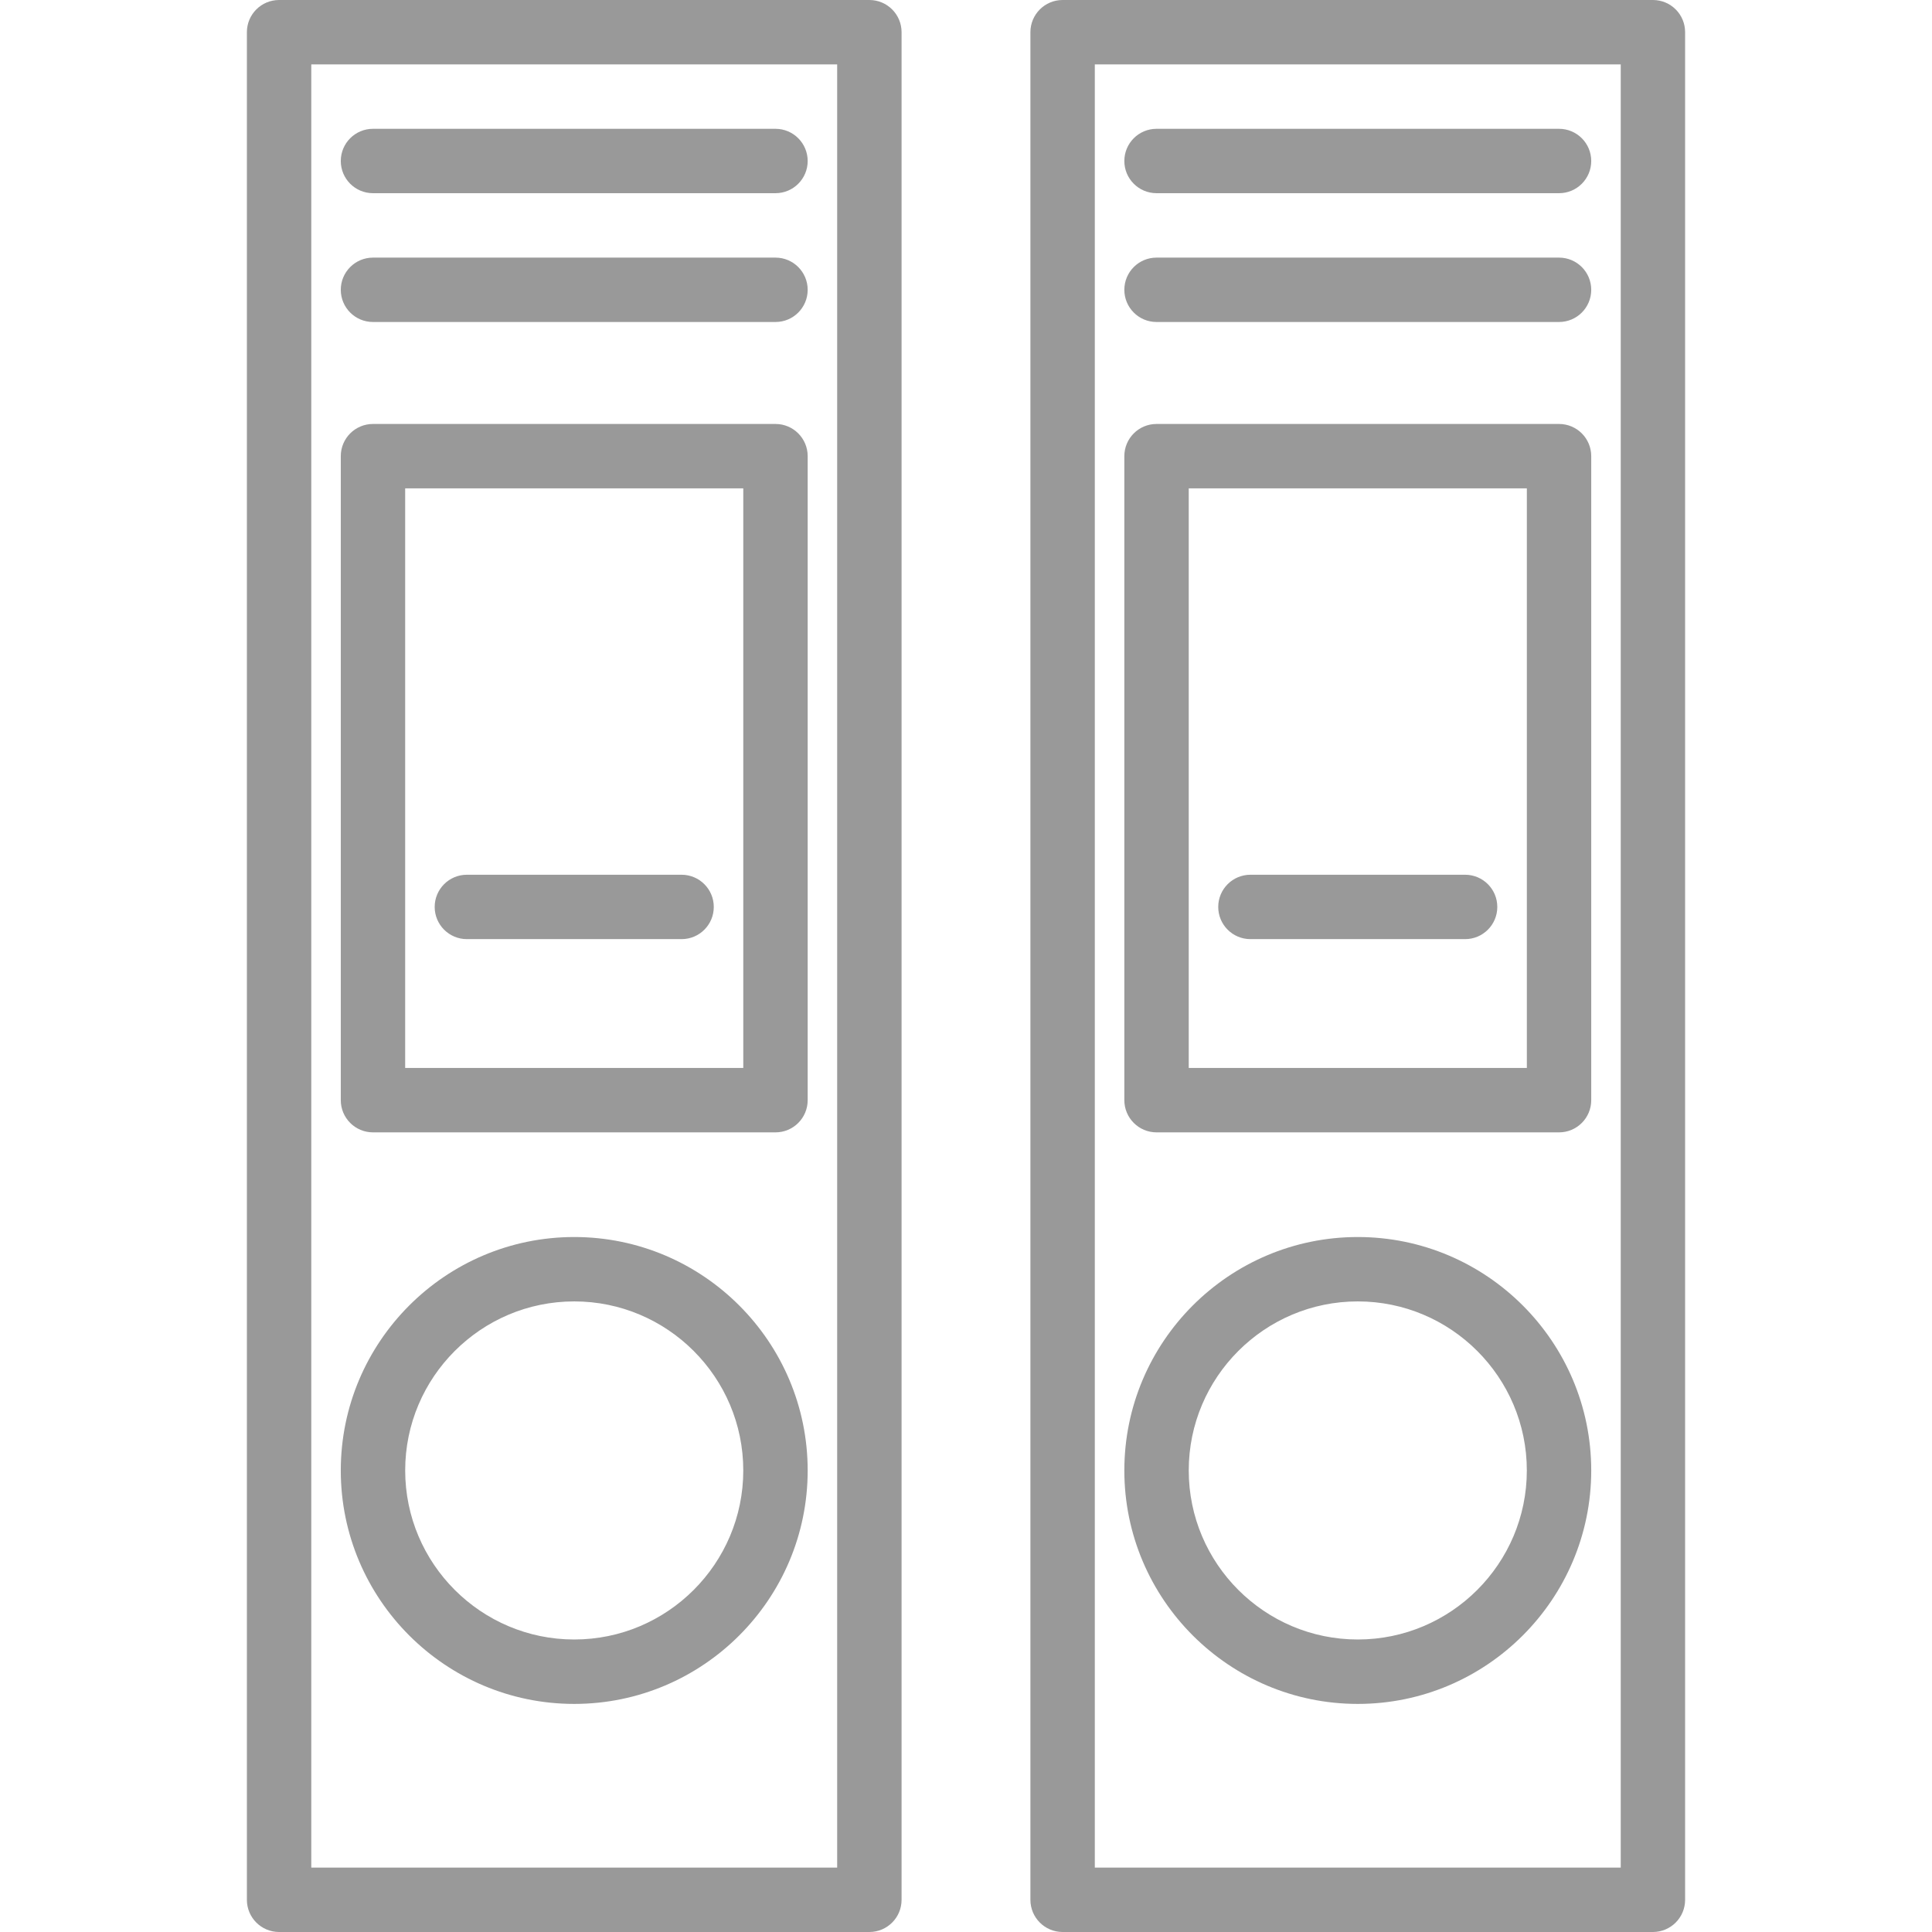
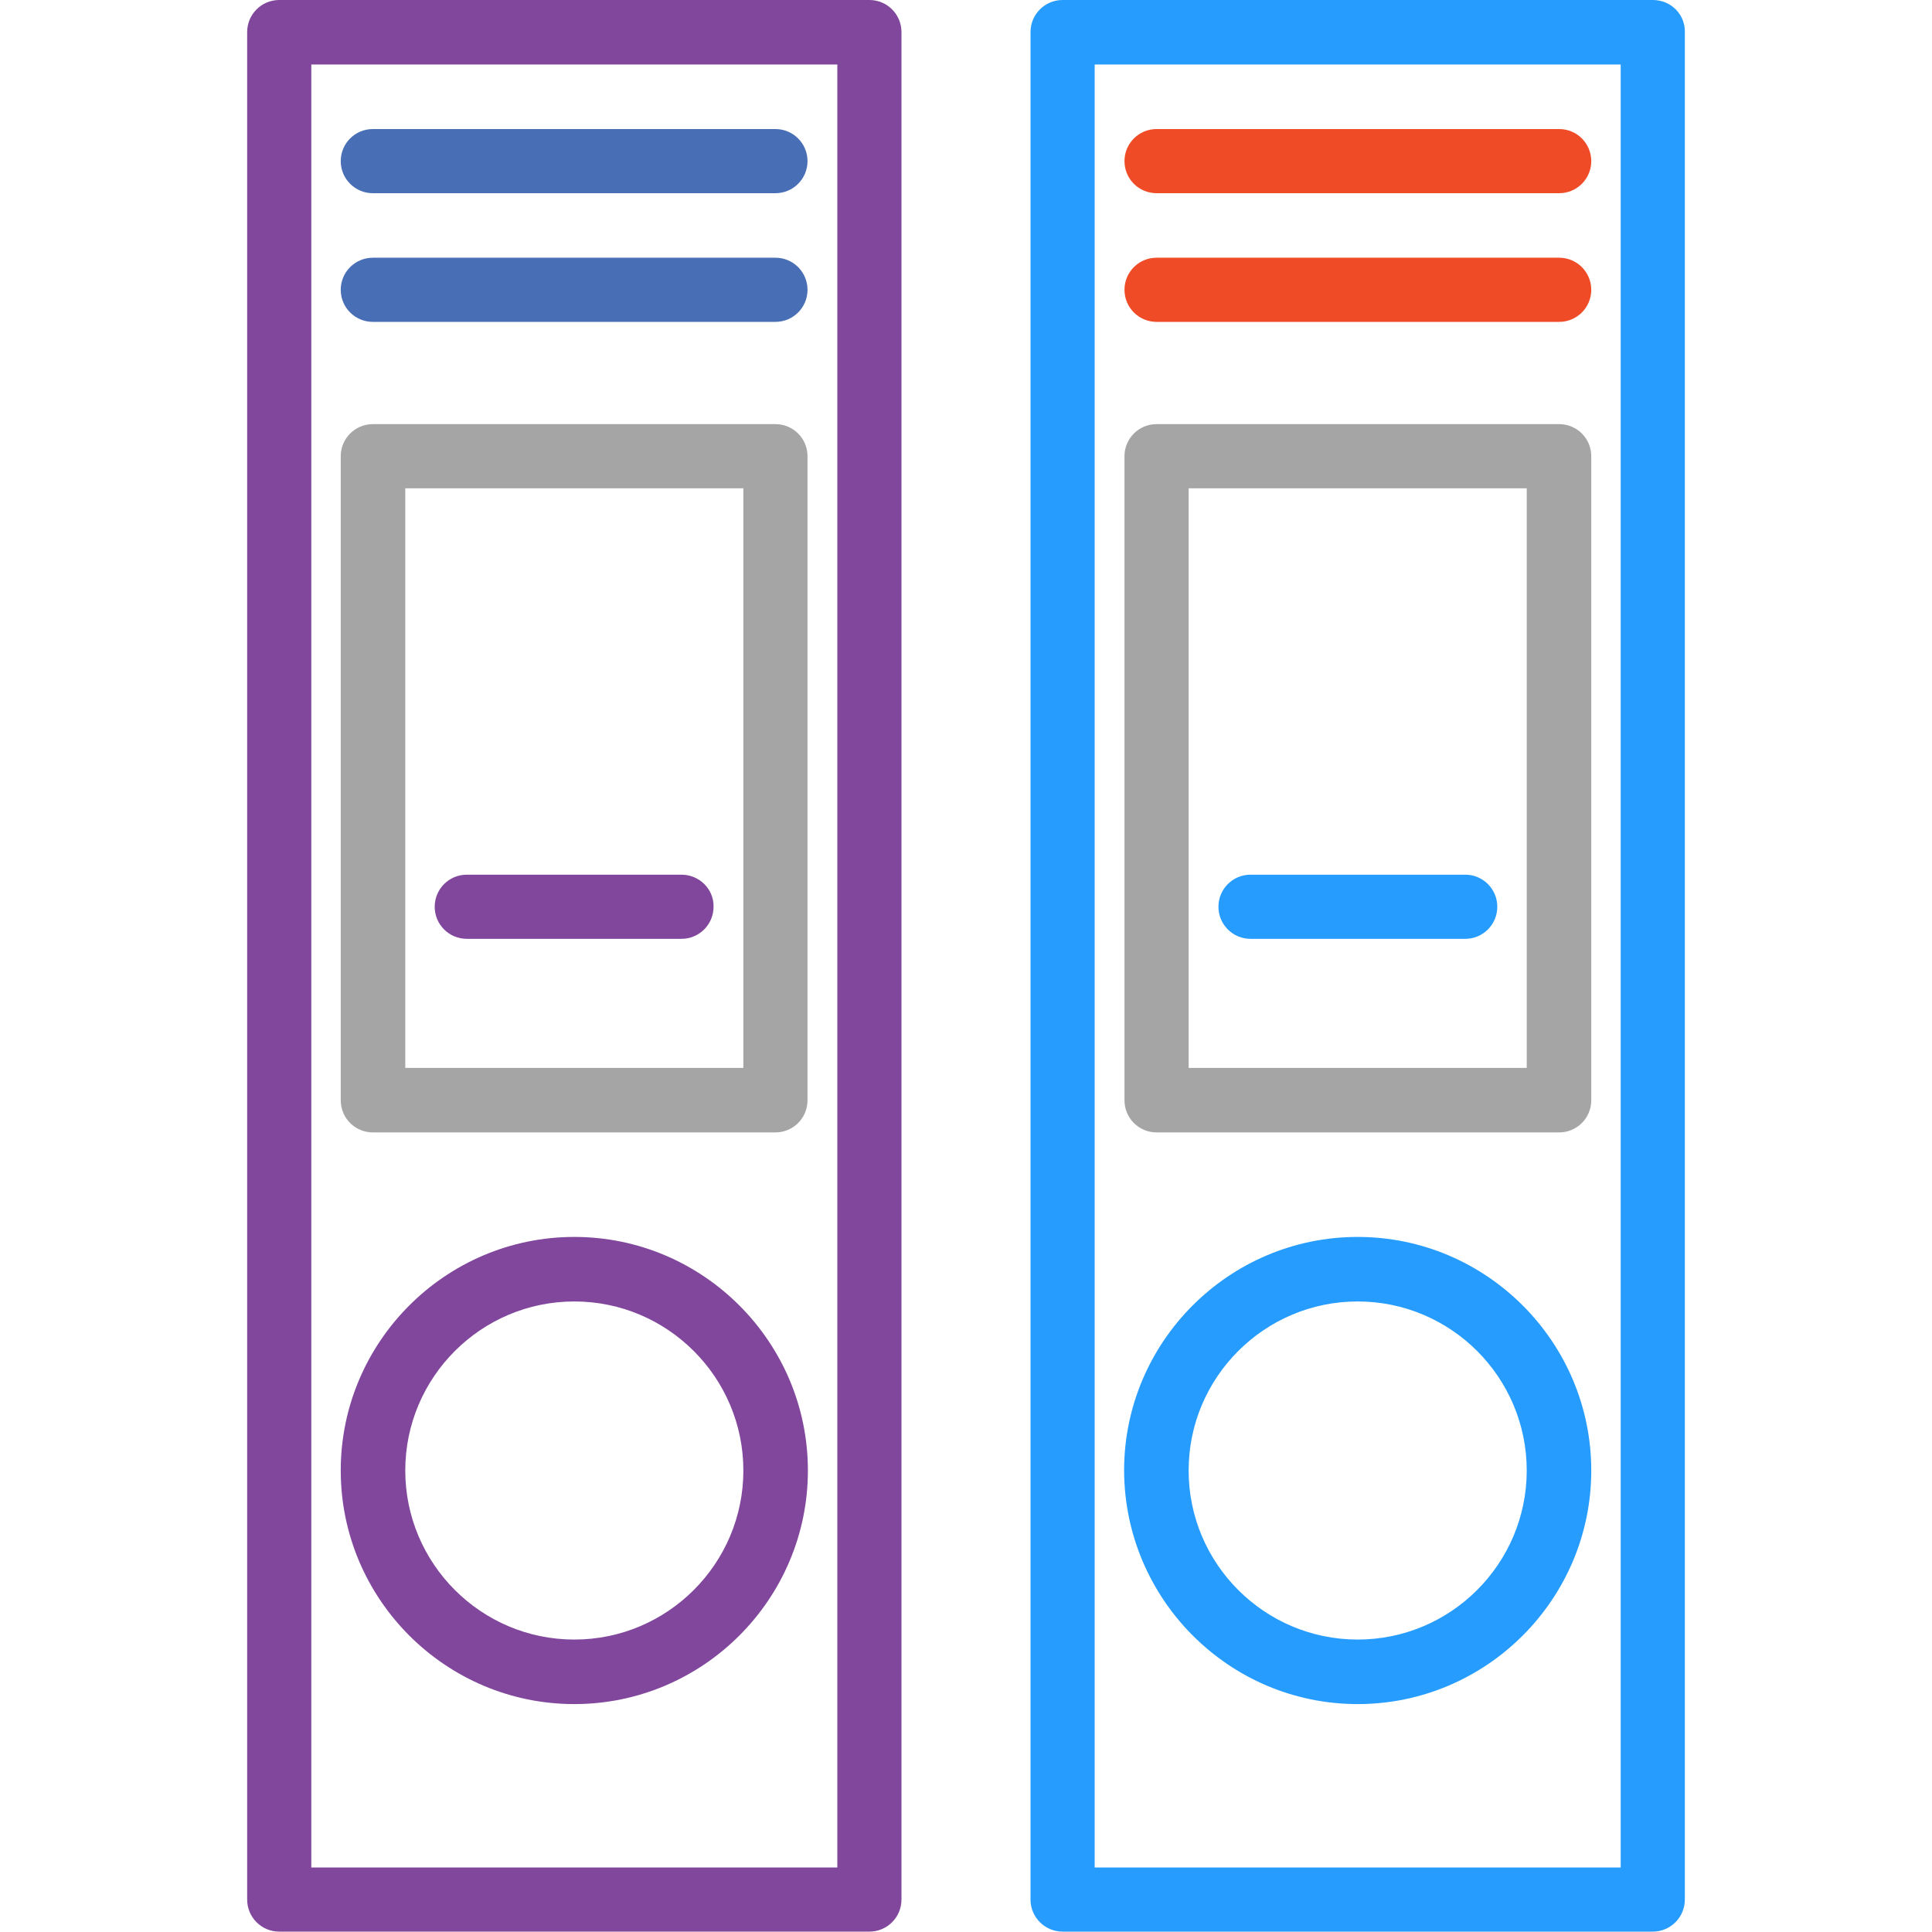
- <svg xmlns="http://www.w3.org/2000/svg" version="1.1" id="Capa_1" x="0px" y="0px" viewBox="0 0 511.995 511.995" style="enable-background:new 0 0 511.995 511.995;" xml:space="preserve">
-   <defs>
-     <style>
-       .cls-1 {
-         fill-rule: evenodd;
-         opacity: 0.4;
-       }
-     </style>
-   </defs>
-   <g class="cls-1">
-     <path d="M230.393,0H73.959c-4.717,0-8.531,3.819-8.531,8.531v494.933c0,4.712,3.819,8.531,8.531,8.531h156.434     c4.717,0,8.531-3.819,8.531-8.531V8.531C238.925,3.819,235.106,0,230.393,0z M221.857,494.932H82.49V17.068h139.367V494.932z" />
-     <path d="M98.842,300.085H205.51c4.717,0,8.531-3.819,8.531-8.531v-170.67c0-4.712-3.819-8.531-8.531-8.531H98.842     c-4.717,0-8.531,3.819-8.531,8.531v170.665C90.306,296.26,94.125,300.085,98.842,300.085z M107.373,129.414h89.601v153.597     h-89.601V129.414z" />
-     <path d="M152.176,451.551c34.119,0,61.865-27.751,61.865-61.865c0-34.114-27.751-61.865-61.865-61.865     c-34.114,0-61.865,27.756-61.865,61.865C90.306,423.794,118.057,451.551,152.176,451.551z M152.176,344.882     c24.7,0,44.798,20.098,44.798,44.798c0,24.705-20.103,44.798-44.798,44.798c-24.7,0-44.798-20.098-44.798-44.798     C107.373,364.98,127.476,344.882,152.176,344.882z" />
-     <path d="M180.622,231.814h-56.897c-4.717,0-8.531,3.819-8.531,8.531c0,4.712,3.819,8.531,8.531,8.531h56.902     c4.717,0,8.531-3.819,8.531-8.531C189.159,235.639,185.34,231.814,180.622,231.814z" />
-     <path d="M98.842,85.332H205.51c4.717,0,8.531-3.819,8.531-8.531c0-4.712-3.819-8.531-8.531-8.531H98.842     c-4.717,0-8.531,3.819-8.531,8.531C90.311,81.514,94.125,85.332,98.842,85.332z" />
-     <path d="M98.842,51.197H205.51c4.717,0,8.531-3.819,8.531-8.531c0-4.712-3.819-8.531-8.531-8.531H98.842     c-4.717,0-8.531,3.819-8.531,8.531C90.311,47.378,94.125,51.197,98.842,51.197z" />
-     <path d="M438.041,0H281.601c-4.717,0-8.536,3.819-8.536,8.531v494.933c0,4.712,3.819,8.531,8.531,8.531h156.439     c4.717,0,8.531-3.819,8.531-8.531V8.531C446.577,3.819,442.758,0,438.041,0z M429.51,494.932H290.133V17.068H429.51V494.932z" />
-     <path d="M306.49,300.085h106.668c4.717,0,8.531-3.819,8.531-8.531v-170.67c0-4.712-3.819-8.531-8.531-8.531H306.49     c-4.717,0-8.531,3.819-8.531,8.531v170.665C297.958,296.26,301.777,300.085,306.49,300.085z M315.026,129.414h89.601v153.597     h-89.601V129.414z" />
-     <path d="M359.824,451.551c34.114,0,61.865-27.751,61.865-61.865c0-34.114-27.751-61.865-61.865-61.865     c-34.119,0-61.865,27.756-61.865,61.865C297.958,423.794,325.709,451.551,359.824,451.551z M359.824,344.882     c24.7,0,44.798,20.098,44.798,44.798c0,24.705-20.103,44.798-44.798,44.798c-24.7,0-44.798-20.098-44.798-44.798     C315.026,364.98,335.124,344.882,359.824,344.882z" />
-     <path d="M388.264,231.814h-56.892c-4.717,0-8.531,3.819-8.531,8.531c0,4.712,3.819,8.531,8.531,8.531h56.892     c4.717,0,8.531-3.819,8.531-8.531C396.801,235.639,392.982,231.814,388.264,231.814z" />
-     <path d="M306.49,85.332h106.668c4.717,0,8.531-3.819,8.531-8.531c0-4.712-3.819-8.531-8.531-8.531H306.49     c-4.717,0-8.531,3.819-8.531,8.531C297.958,81.514,301.777,85.332,306.49,85.332z" />
-     <path d="M306.49,51.197h106.668c4.717,0,8.531-3.819,8.531-8.531c0-4.712-3.819-8.531-8.531-8.531H306.49     c-4.717,0-8.531,3.819-8.531,8.531C297.958,47.378,301.777,51.197,306.49,51.197z" />
-   </g>
+ <svg xmlns="http://www.w3.org/2000/svg" version="1.1" id="Capa_1" x="0px" y="0px" viewBox="0 0 512 512" style="enable-background:new 0 0 512 512;" xml:space="preserve">
+   <style type="text/css">
+ 	.st0{fill:#81479C;}
+ 	.st1{fill:#A5A5A5;}
+ 	.st2{fill:#486EB5;}
+ 	.st3{fill:#269CFF;}
+ 	.st4{fill:#F04B27;}
+ </style>
+   <path class="st0" d="M230.4,0H74c-4.7,0-8.5,3.8-8.5,8.5v494.9c0,4.7,3.8,8.5,8.5,8.5h156.4c4.7,0,8.5-3.8,8.5-8.5V8.5  C238.9,3.8,235.1,0,230.4,0z M221.9,494.9H82.5V17.1h139.4V494.9z" />
+   <path class="st1" d="M98.8,300.1h106.7c4.7,0,8.5-3.8,8.5-8.5V120.9c0-4.7-3.8-8.5-8.5-8.5H98.8c-4.7,0-8.5,3.8-8.5,8.5v170.7  C90.3,296.3,94.1,300.1,98.8,300.1z M107.4,129.4H197V283h-89.6V129.4z" />
+   <path class="st0" d="M152.2,451.6c34.1,0,61.9-27.8,61.9-61.9s-27.8-61.9-61.9-61.9s-61.9,27.8-61.9,61.9  C90.3,423.8,118.1,451.6,152.2,451.6z M152.2,344.9c24.7,0,44.8,20.1,44.8,44.8c0,24.7-20.1,44.8-44.8,44.8s-44.8-20.1-44.8-44.8  C107.4,365,127.5,344.9,152.2,344.9z" />
+   <path class="st0" d="M180.6,231.8h-56.9c-4.7,0-8.5,3.8-8.5,8.5s3.8,8.5,8.5,8.5h56.9c4.7,0,8.5-3.8,8.5-8.5  C189.2,235.6,185.3,231.8,180.6,231.8z" />
+   <path class="st2" d="M98.8,85.3h106.7c4.7,0,8.5-3.8,8.5-8.5s-3.8-8.5-8.5-8.5H98.8c-4.7,0-8.5,3.8-8.5,8.5S94.1,85.3,98.8,85.3z" />
+   <path class="st2" d="M98.8,51.2h106.7c4.7,0,8.5-3.8,8.5-8.5s-3.8-8.5-8.5-8.5H98.8c-4.7,0-8.5,3.8-8.5,8.5S94.1,51.2,98.8,51.2z" />
+   <path class="st3" d="M438,0H281.6c-4.7,0-8.5,3.8-8.5,8.5v494.9c0,4.7,3.8,8.5,8.5,8.5H438c4.7,0,8.5-3.8,8.5-8.5V8.5  C446.6,3.8,442.8,0,438,0z M429.5,494.9H290.1V17.1h139.4V494.9z" />
+   <path class="st1" d="M306.5,300.1h106.7c4.7,0,8.5-3.8,8.5-8.5V120.9c0-4.7-3.8-8.5-8.5-8.5H306.5c-4.7,0-8.5,3.8-8.5,8.5v170.7  C298,296.3,301.8,300.1,306.5,300.1z M315,129.4h89.6V283H315V129.4z" />
+   <path class="st3" d="M359.8,451.6c34.1,0,61.9-27.8,61.9-61.9s-27.8-61.9-61.9-61.9s-61.9,27.8-61.9,61.9  C298,423.8,325.7,451.6,359.8,451.6z M359.8,344.9c24.7,0,44.8,20.1,44.8,44.8c0,24.7-20.1,44.8-44.8,44.8  c-24.7,0-44.8-20.1-44.8-44.8S335.1,344.9,359.8,344.9z" />
+   <path class="st3" d="M388.3,231.8h-56.9c-4.7,0-8.5,3.8-8.5,8.5s3.8,8.5,8.5,8.5h56.9c4.7,0,8.5-3.8,8.5-8.5S393,231.8,388.3,231.8z  " />
+   <path class="st4" d="M306.5,85.3h106.7c4.7,0,8.5-3.8,8.5-8.5s-3.8-8.5-8.5-8.5H306.5c-4.7,0-8.5,3.8-8.5,8.5S301.8,85.3,306.5,85.3  z" />
+   <path class="st4" d="M306.5,51.2h106.7c4.7,0,8.5-3.8,8.5-8.5s-3.8-8.5-8.5-8.5H306.5c-4.7,0-8.5,3.8-8.5,8.5S301.8,51.2,306.5,51.2  z" />
</svg>
